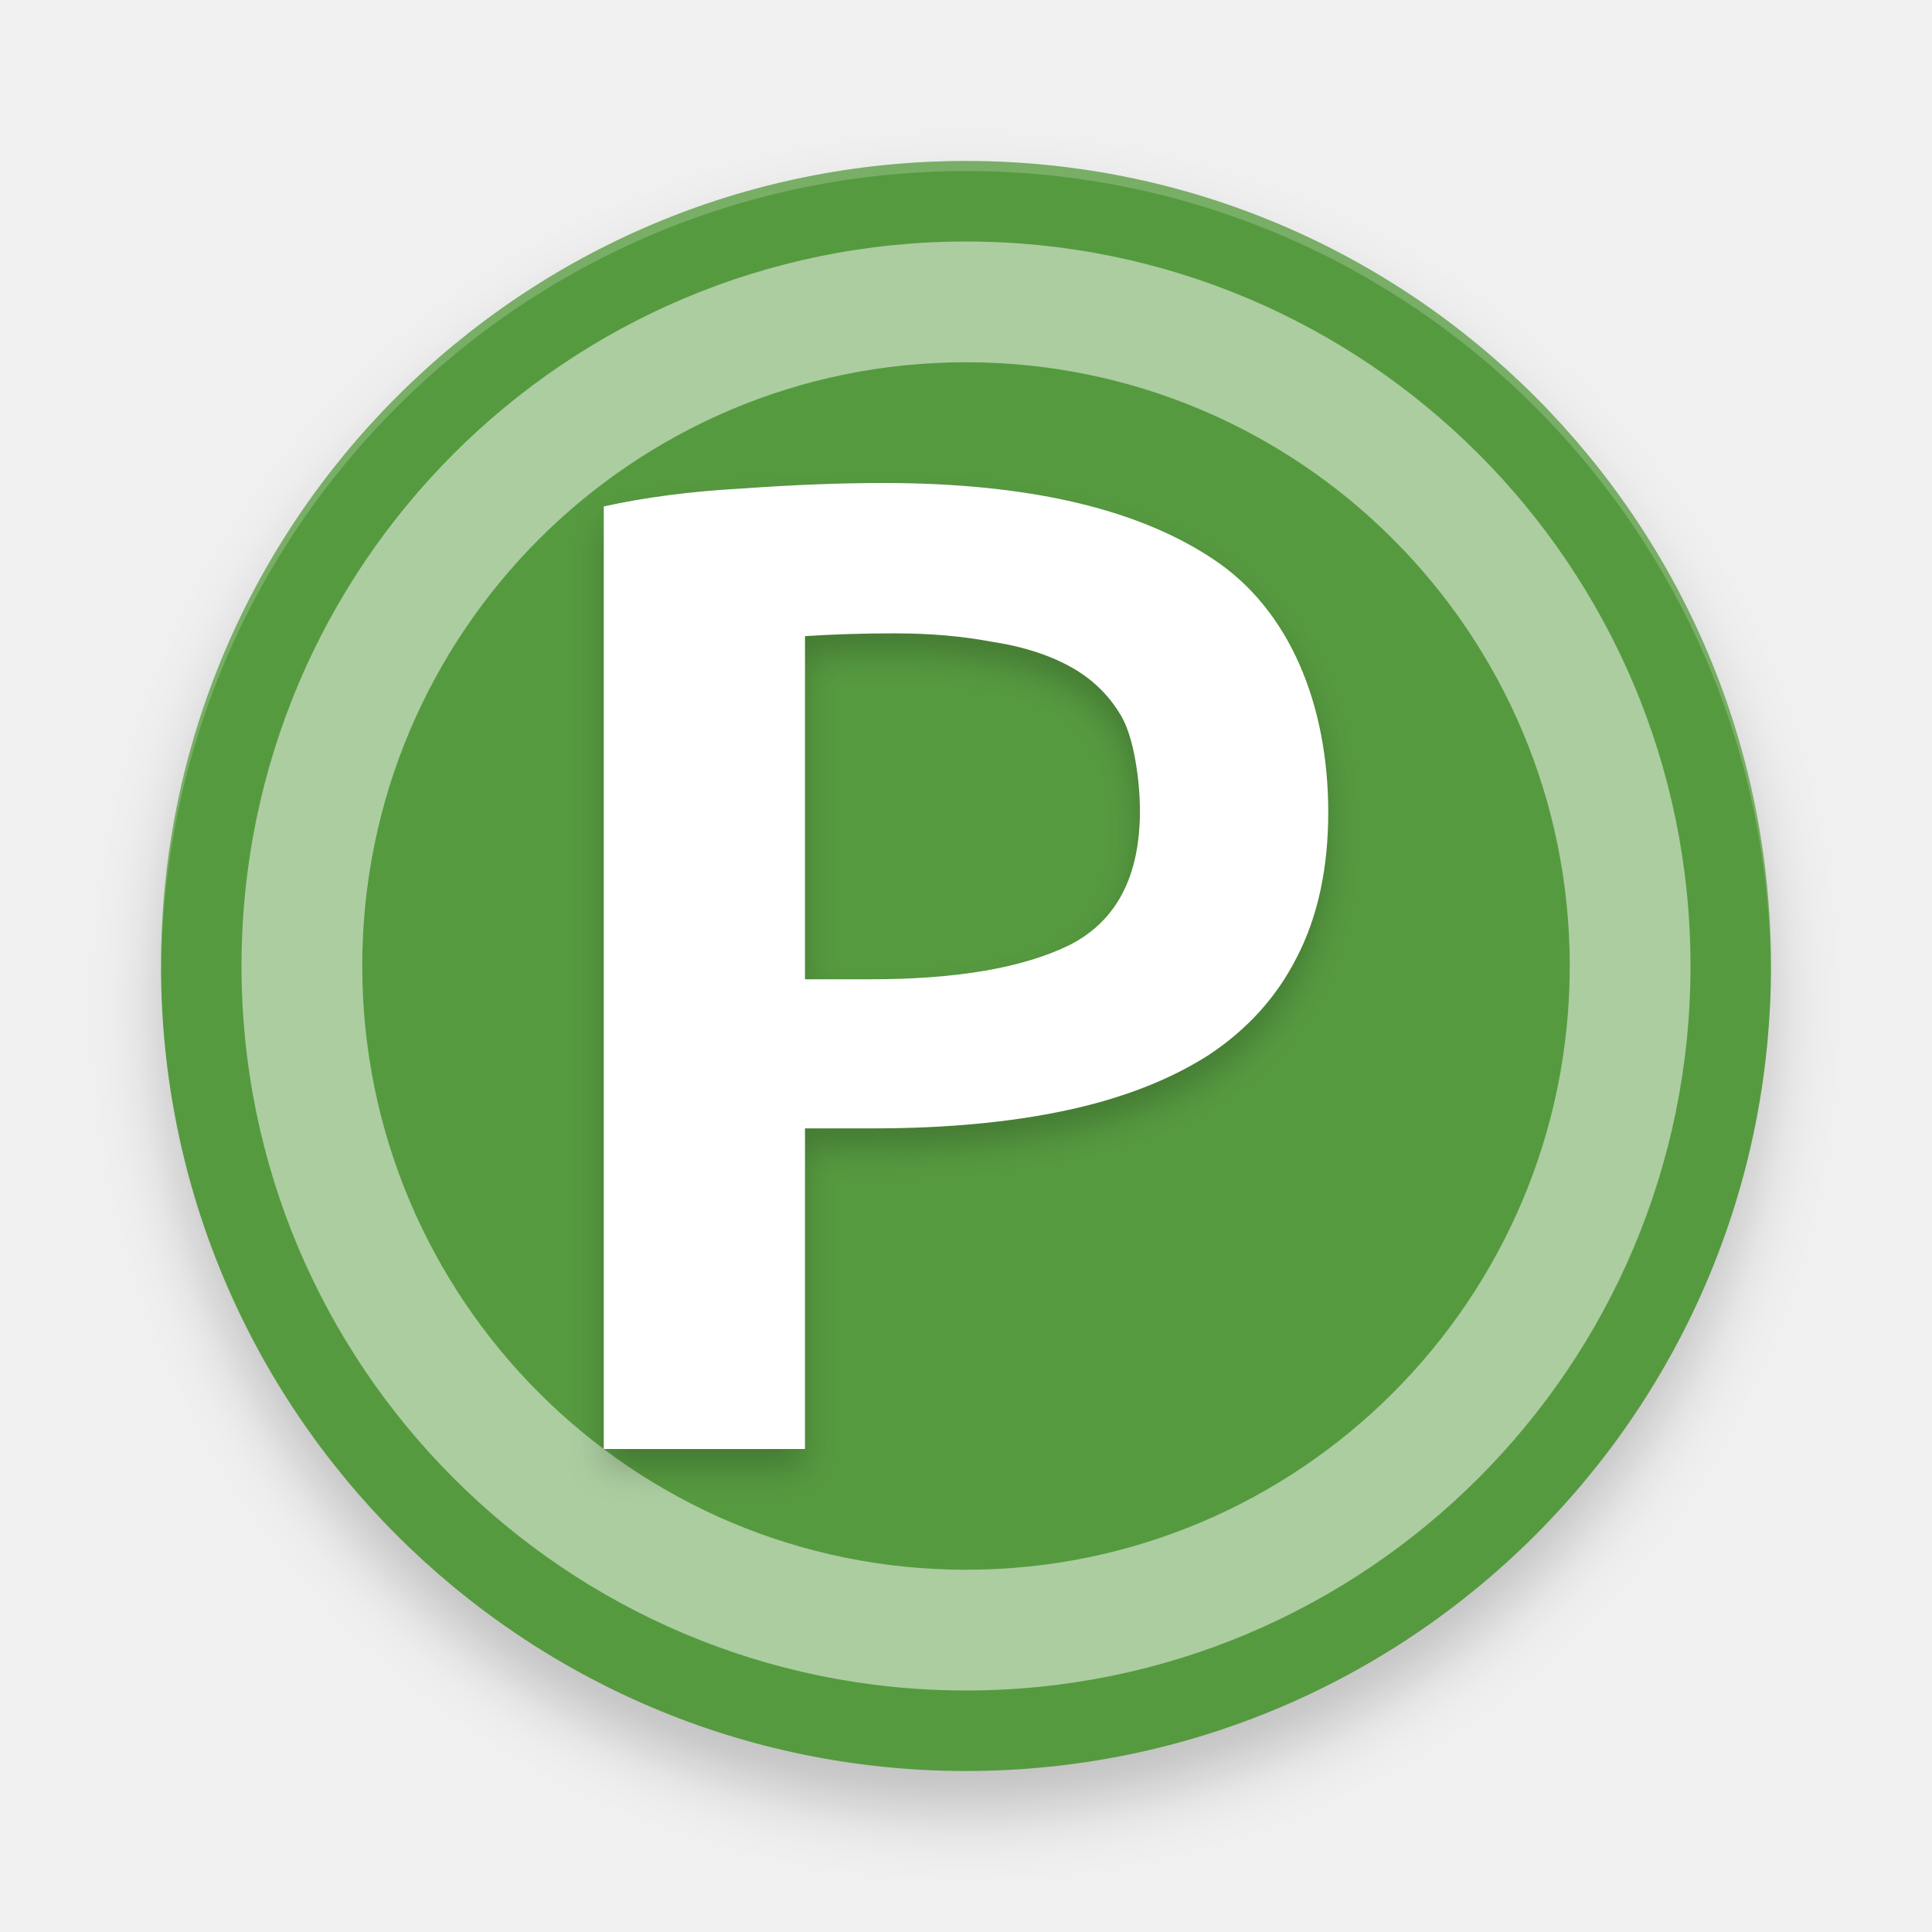
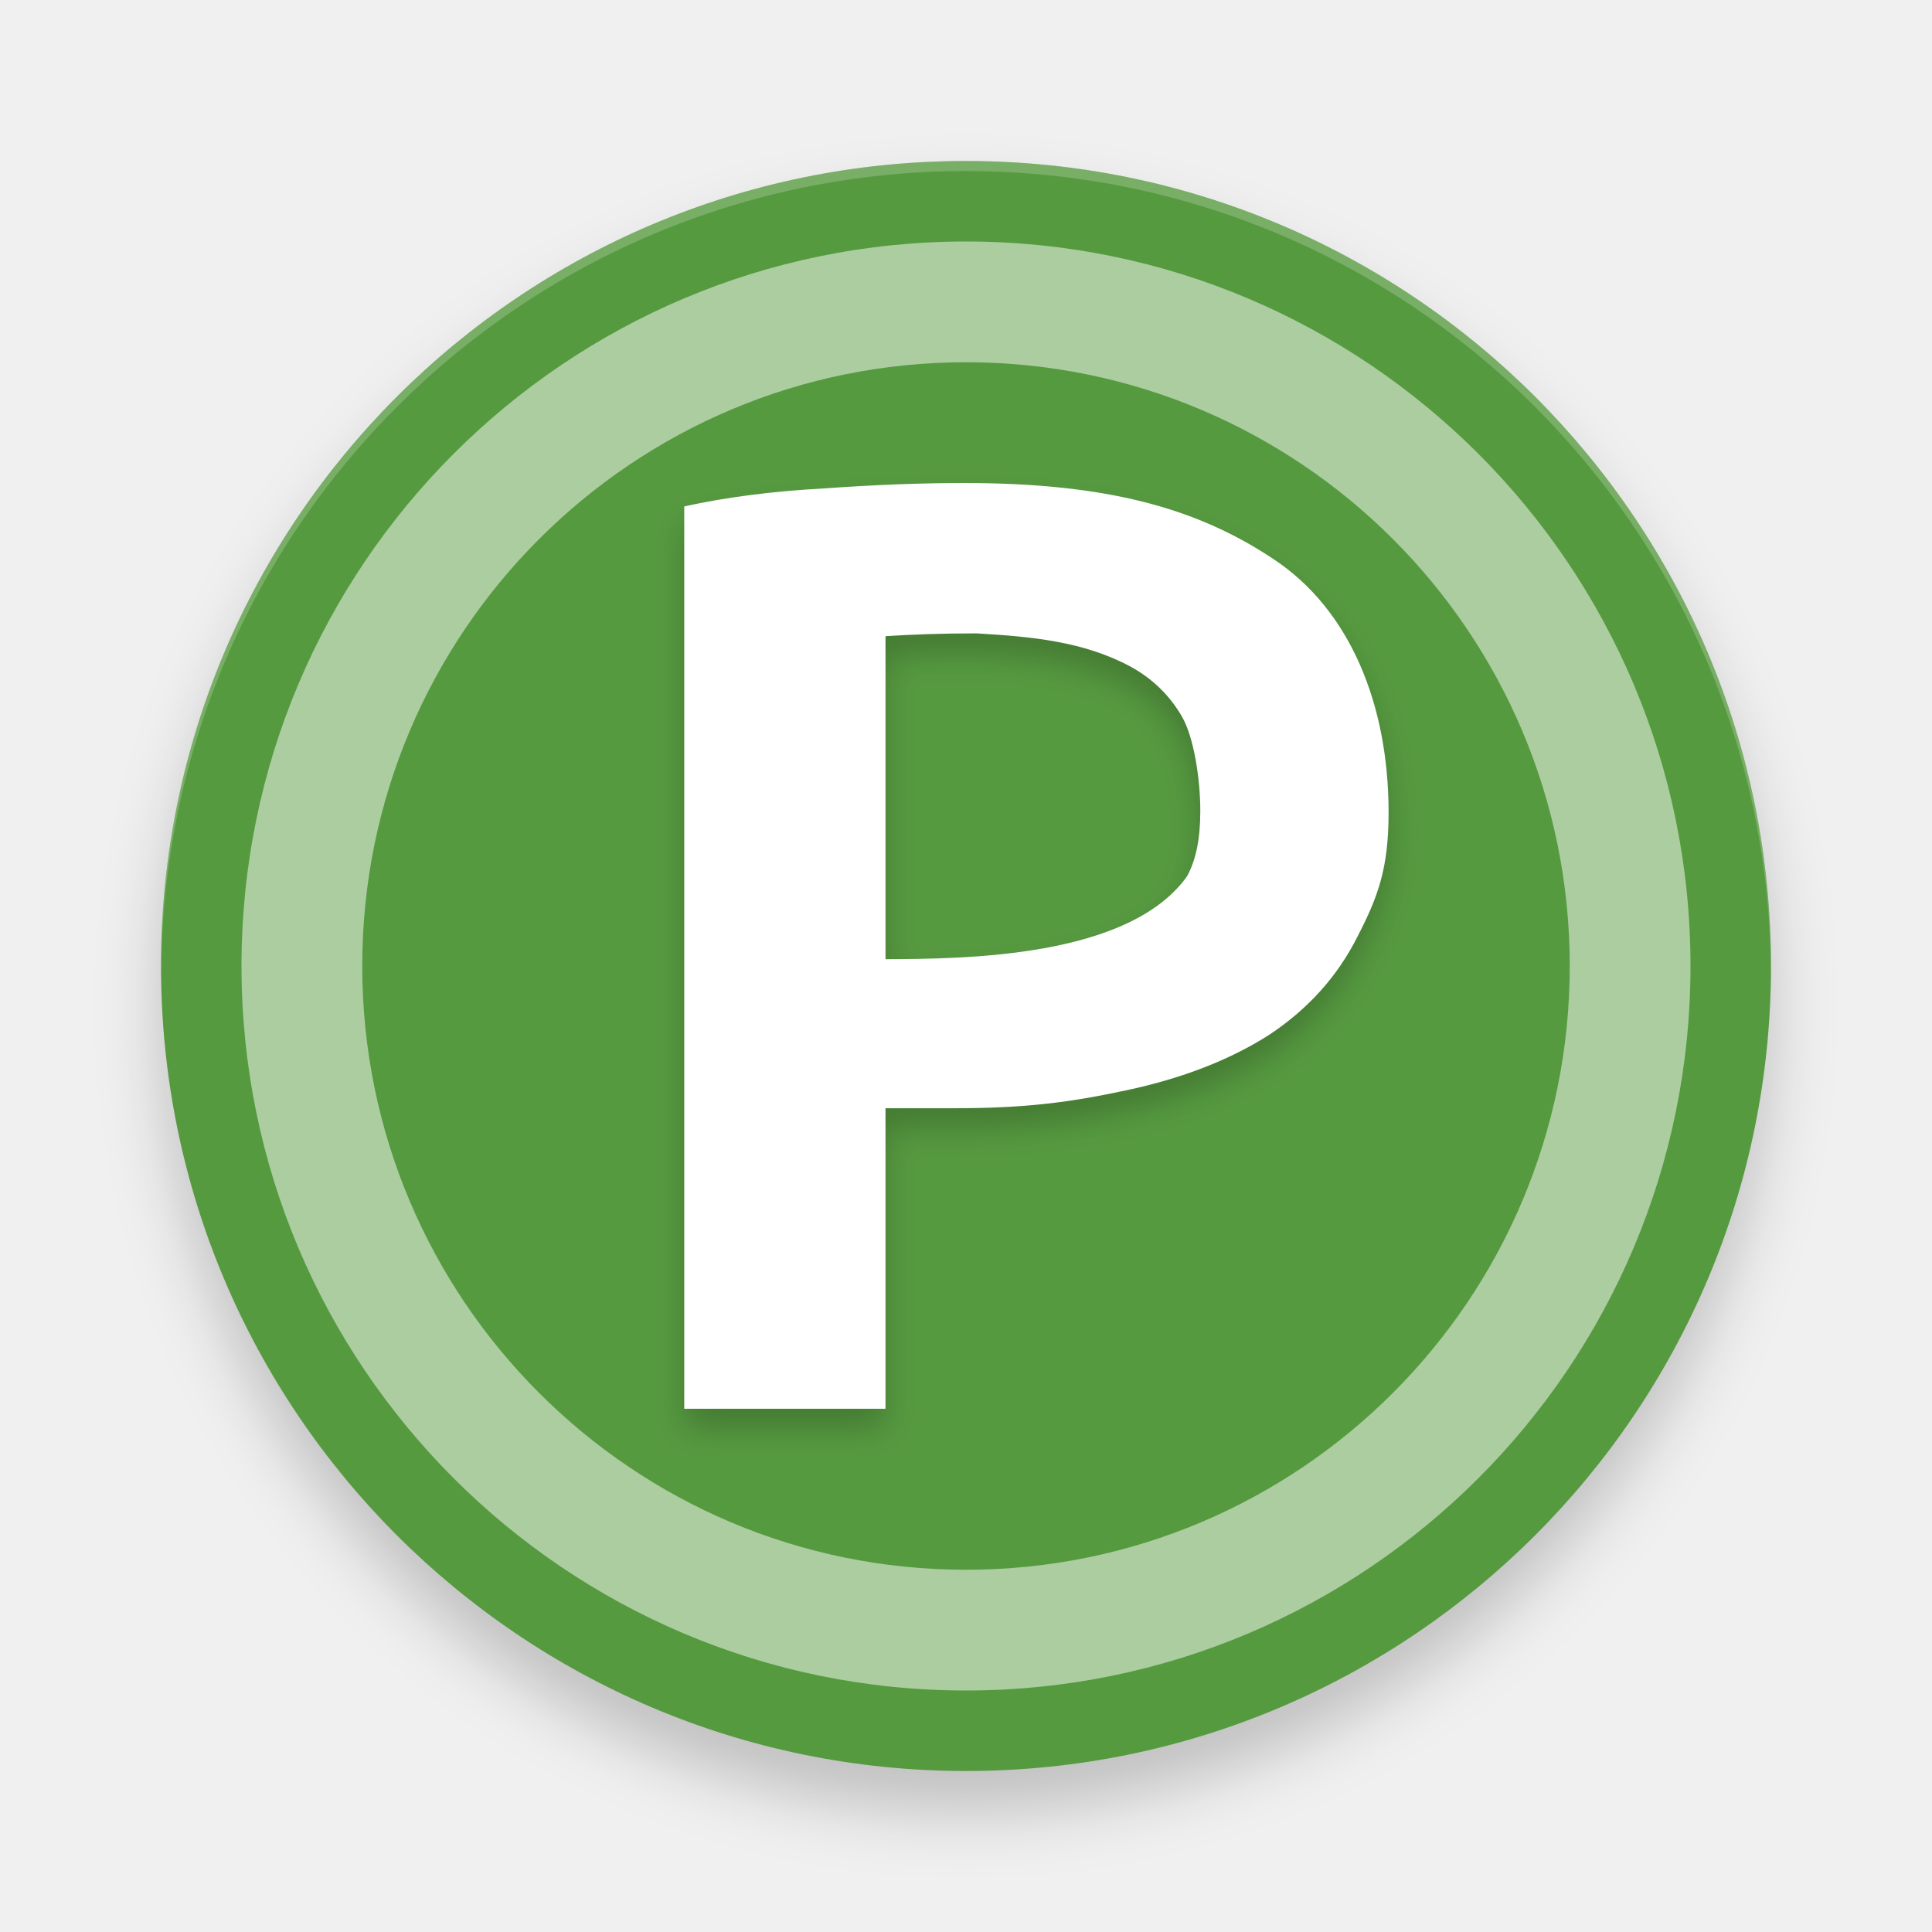
<svg xmlns="http://www.w3.org/2000/svg" width="192" height="192" version="1" id="svg18">
  <defs id="defs22">
-     <filter style="color-interpolation-filters:sRGB" id="filter886" x="-0.057" width="1.114" y="-0.041" height="1.083">
-       <feGaussianBlur stdDeviation="0.413" id="feGaussianBlur888" />
-     </filter>
    <filter style="color-interpolation-filters:sRGB" id="filter843" x="-0.048" width="1.096" y="-0.048" height="1.096">
      <feGaussianBlur stdDeviation="3.2" id="feGaussianBlur845" />
+     </filter>
+     <filter style="color-interpolation-filters:sRGB" id="filter857" x="-0.056" width="1.113" y="-0.042" height="1.083">
+       <feGaussianBlur stdDeviation="0.398" id="feGaussianBlur859" />
    </filter>
  </defs>
  <circle r="80" cy="100" cx="96" id="circle825" style="opacity:0.2;fill:#000000;fill-opacity:1;stroke:none;stroke-width:3.367;stroke-linecap:round;stroke-linejoin:round;stroke-miterlimit:4;stroke-dasharray:none;stroke-opacity:1;filter:url(#filter843)" />
  <circle style="opacity:1;fill:#569a40;fill-opacity:1;stroke:none;stroke-width:3.367;stroke-linecap:round;stroke-linejoin:round;stroke-miterlimit:4;stroke-dasharray:none;stroke-opacity:1" id="path823" cx="96" cy="96" r="80" />
  <path style="opacity:0.5;fill:#ffffff;fill-opacity:1;stroke:none;stroke-width:3.031;stroke-linecap:round;stroke-linejoin:round;stroke-miterlimit:4;stroke-dasharray:none;stroke-opacity:1" d="M 96 24 A 72 72 0 0 0 24 96 A 72 72 0 0 0 96 168 A 72 72 0 0 0 168 96 A 72 72 0 0 0 96 24 z M 96 36 A 60 60 0 0 1 156 96 A 60 60 0 0 1 96 156 A 60 60 0 0 1 36 96 A 60 60 0 0 1 96 36 z " id="circle852" />
-   <g style="font-size:34.286px;line-height:1.25;letter-spacing:0px;word-spacing:0px;opacity:0.2;filter:url(#filter886)" transform="matrix(4.133858,0,0,4,-137.461,-68.05534)" id="g12">
-     <path transform="matrix(0.967619,0,0,1,33.25248,17.51384)" d="M 21.945,12 C 20.882,12 19.713,12.045 18.438,12.137 17.186,12.205 16.039,12.353 15,12.582 V 15 36 H 19.465 20 v -7.966 h 1.697 c 1.795,0 3.39,-0.148 4.783,-0.445 1.394,-0.297 2.574,-0.756 3.543,-1.373 0.969,-0.64 1.701,-1.451 2.197,-2.434 C 32.74,22.777 33,21.577 33,20.183 33,17.509 32.044,15.142 30.131,13.885 28.241,12.628 25.512,12 21.945,12 Z m 0.318,3.736 c 0.85,0 1.643,0.07 2.375,0.207 0.756,0.114 1.404,0.32 1.947,0.617 0.543,0.297 0.968,0.709 1.275,1.234 0.307,0.526 0.461,1.576 0.461,2.353 0,1.623 -0.579,2.732 -1.736,3.326 -1.157,0.571 -2.809,0.857 -4.959,0.857 H 20 v -8.525 c 0.643,-0.042 1.373,-0.07 2.264,-0.07 z" id="path10" />
+   <g id="g843" transform="matrix(4.133858,0,0,4,-129.461,-68.05534)" style="font-size:34.286px;line-height:1.25;letter-spacing:0px;word-spacing:0px;opacity:0.2;fill:#000000;filter:url(#filter857)">
+     <path id="path841" d="M 21.945,12 C 20.882,12 19.713,12.045 18.438,12.137 17.186,12.205 16.039,12.353 15,12.582 V 15 35 H 19.465 20 v -7.466 h 1.697 c 1.795,0 2.889,-0.148 4.283,-0.445 1.394,-0.297 2.574,-0.756 3.543,-1.373 0.969,-0.64 1.701,-1.451 2.197,-2.434 0.52,-1.006 0.779,-1.705 0.779,-3.1 0,-2.674 -0.956,-5.041 -2.869,-6.298 C 27.741,12.628 25.512,12 21.945,12 Z m 0.318,3.736 c 1.359,0.081 2.647,0.194 3.822,0.824 0.543,0.297 0.968,0.709 1.275,1.234 0.307,0.526 0.461,1.576 0.461,2.353 0,0.707 -0.11,1.222 -0.33,1.626 C 26.037,23.806 21.941,23.821 20,23.831 v -8.025 c 0.643,-0.042 1.373,-0.07 2.264,-0.07 z" transform="matrix(0.967619,0,0,1,33.25248,17.51384)" style="fill:#000000" />
  </g>
-   <g style="font-size:34.286px;line-height:1.25;letter-spacing:0px;word-spacing:0px" transform="matrix(4.133858,0,0,4,-137.461,-70.05534)" id="g16">
-     <path style="fill:#ffffff" transform="matrix(0.967619,0,0,1,33.25248,17.51384)" d="M 21.945,12 C 20.882,12 19.713,12.045 18.438,12.137 17.186,12.205 16.039,12.353 15,12.582 V 15 36 H 19.465 20 v -7.966 h 1.697 c 1.795,0 3.39,-0.148 4.783,-0.445 1.394,-0.297 2.574,-0.756 3.543,-1.373 0.969,-0.64 1.701,-1.451 2.197,-2.434 C 32.74,22.777 33,21.577 33,20.183 33,17.509 32.044,15.142 30.131,13.885 28.241,12.628 25.512,12 21.945,12 Z m 0.318,3.736 c 0.85,0 1.643,0.07 2.375,0.207 0.756,0.114 1.404,0.32 1.947,0.617 0.543,0.297 0.968,0.709 1.275,1.234 0.307,0.526 0.461,1.576 0.461,2.353 0,1.623 -0.579,2.732 -1.736,3.326 -1.157,0.571 -2.809,0.857 -4.959,0.857 H 20 v -8.525 c 0.643,-0.042 1.373,-0.07 2.264,-0.07 z" id="path14" />
+   <g style="font-size:34.286px;line-height:1.25;letter-spacing:0px;word-spacing:0px" transform="matrix(4.133858,0,0,4,-129.461,-70.05534)" id="g16">
+     <path style="fill:#ffffff" transform="matrix(0.967619,0,0,1,33.25248,17.51384)" d="M 21.945,12 C 20.882,12 19.713,12.045 18.438,12.137 17.186,12.205 16.039,12.353 15,12.582 V 15 35 H 19.465 20 v -7.466 h 1.697 c 1.795,0 2.889,-0.148 4.283,-0.445 1.394,-0.297 2.574,-0.756 3.543,-1.373 0.969,-0.64 1.701,-1.451 2.197,-2.434 0.52,-1.006 0.779,-1.705 0.779,-3.1 0,-2.674 -0.956,-5.041 -2.869,-6.298 C 27.741,12.628 25.512,12 21.945,12 Z m 0.318,3.736 c 1.359,0.081 2.647,0.194 3.822,0.824 0.543,0.297 0.968,0.709 1.275,1.234 0.307,0.526 0.461,1.576 0.461,2.353 0,0.707 -0.11,1.222 -0.33,1.626 C 26.037,23.806 21.941,23.821 20,23.831 v -8.025 c 0.643,-0.042 1.373,-0.07 2.264,-0.07 z" id="path14" />
  </g>
  <path style="opacity:0.2;fill:#ffffff;fill-opacity:1;stroke:none;stroke-width:3.367;stroke-linecap:round;stroke-linejoin:round;stroke-miterlimit:4;stroke-dasharray:none;stroke-opacity:1" d="M 96 16 A 80 80 0 0 0 16 96 A 80 80 0 0 0 16.021 96.586 A 80 80 0 0 1 96 17 A 80 80 0 0 1 175.979 96.414 A 80 80 0 0 0 176 96 A 80 80 0 0 0 96 16 z " id="circle847" />
</svg>
